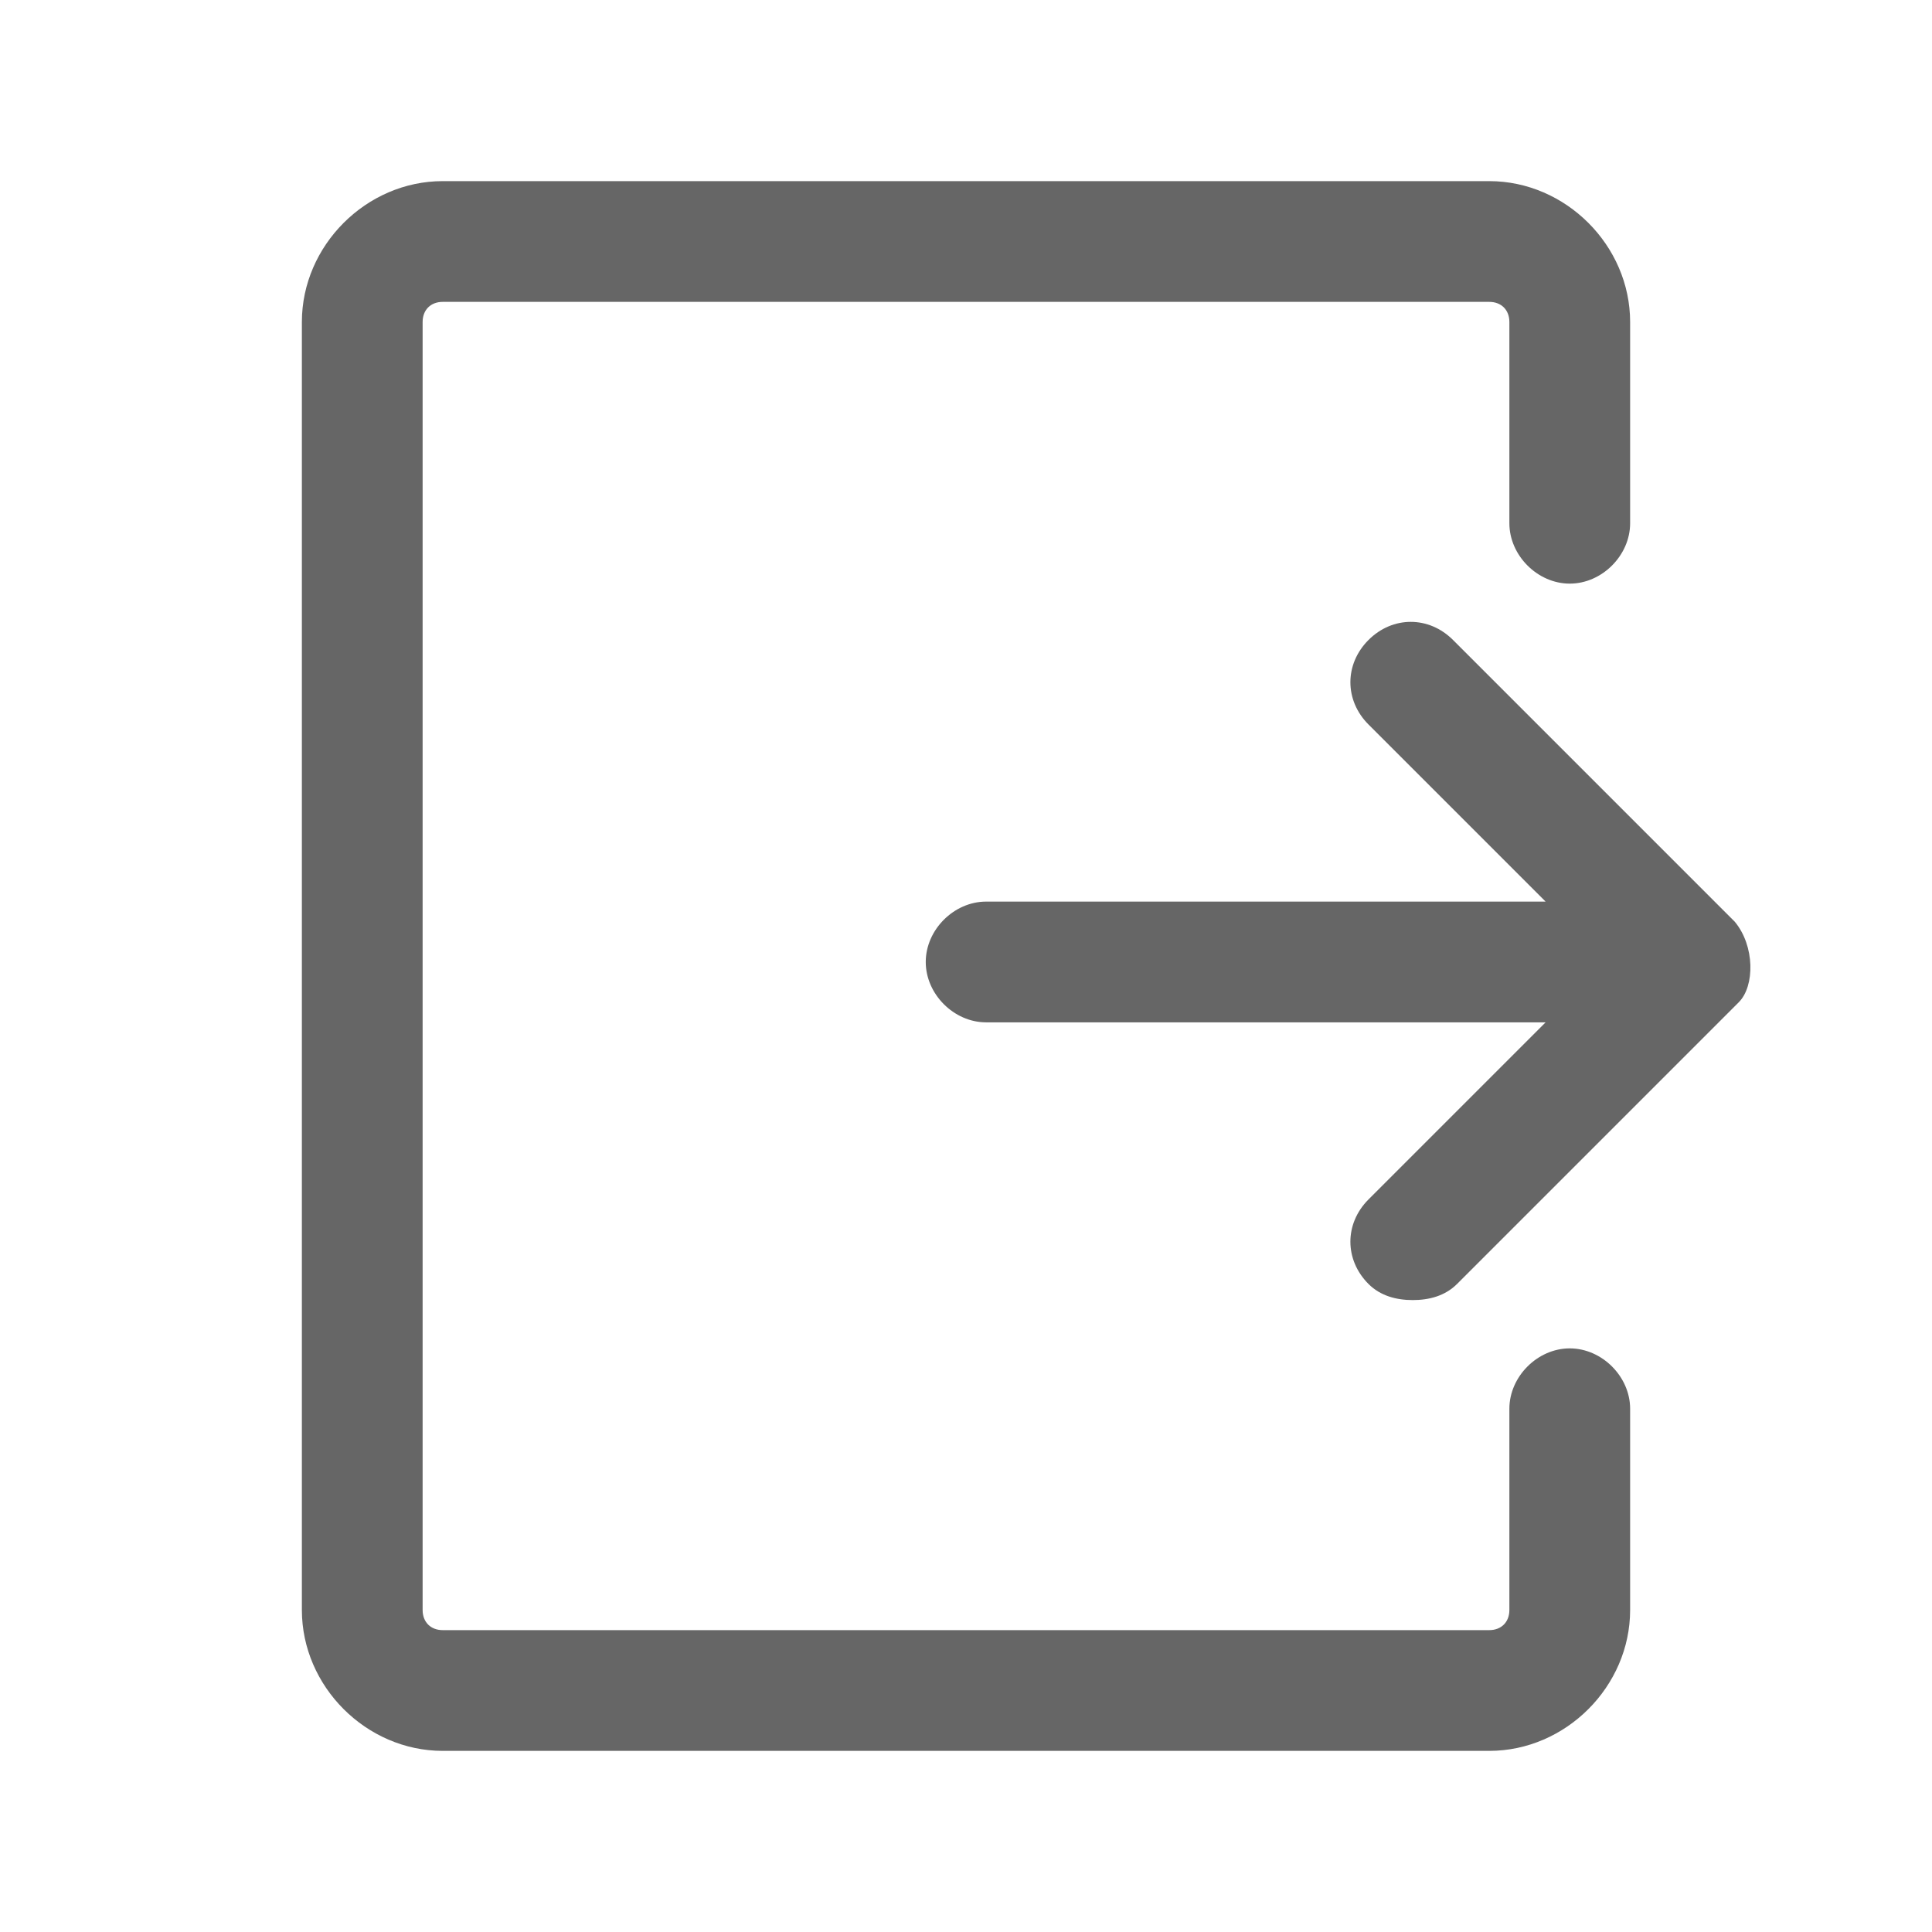
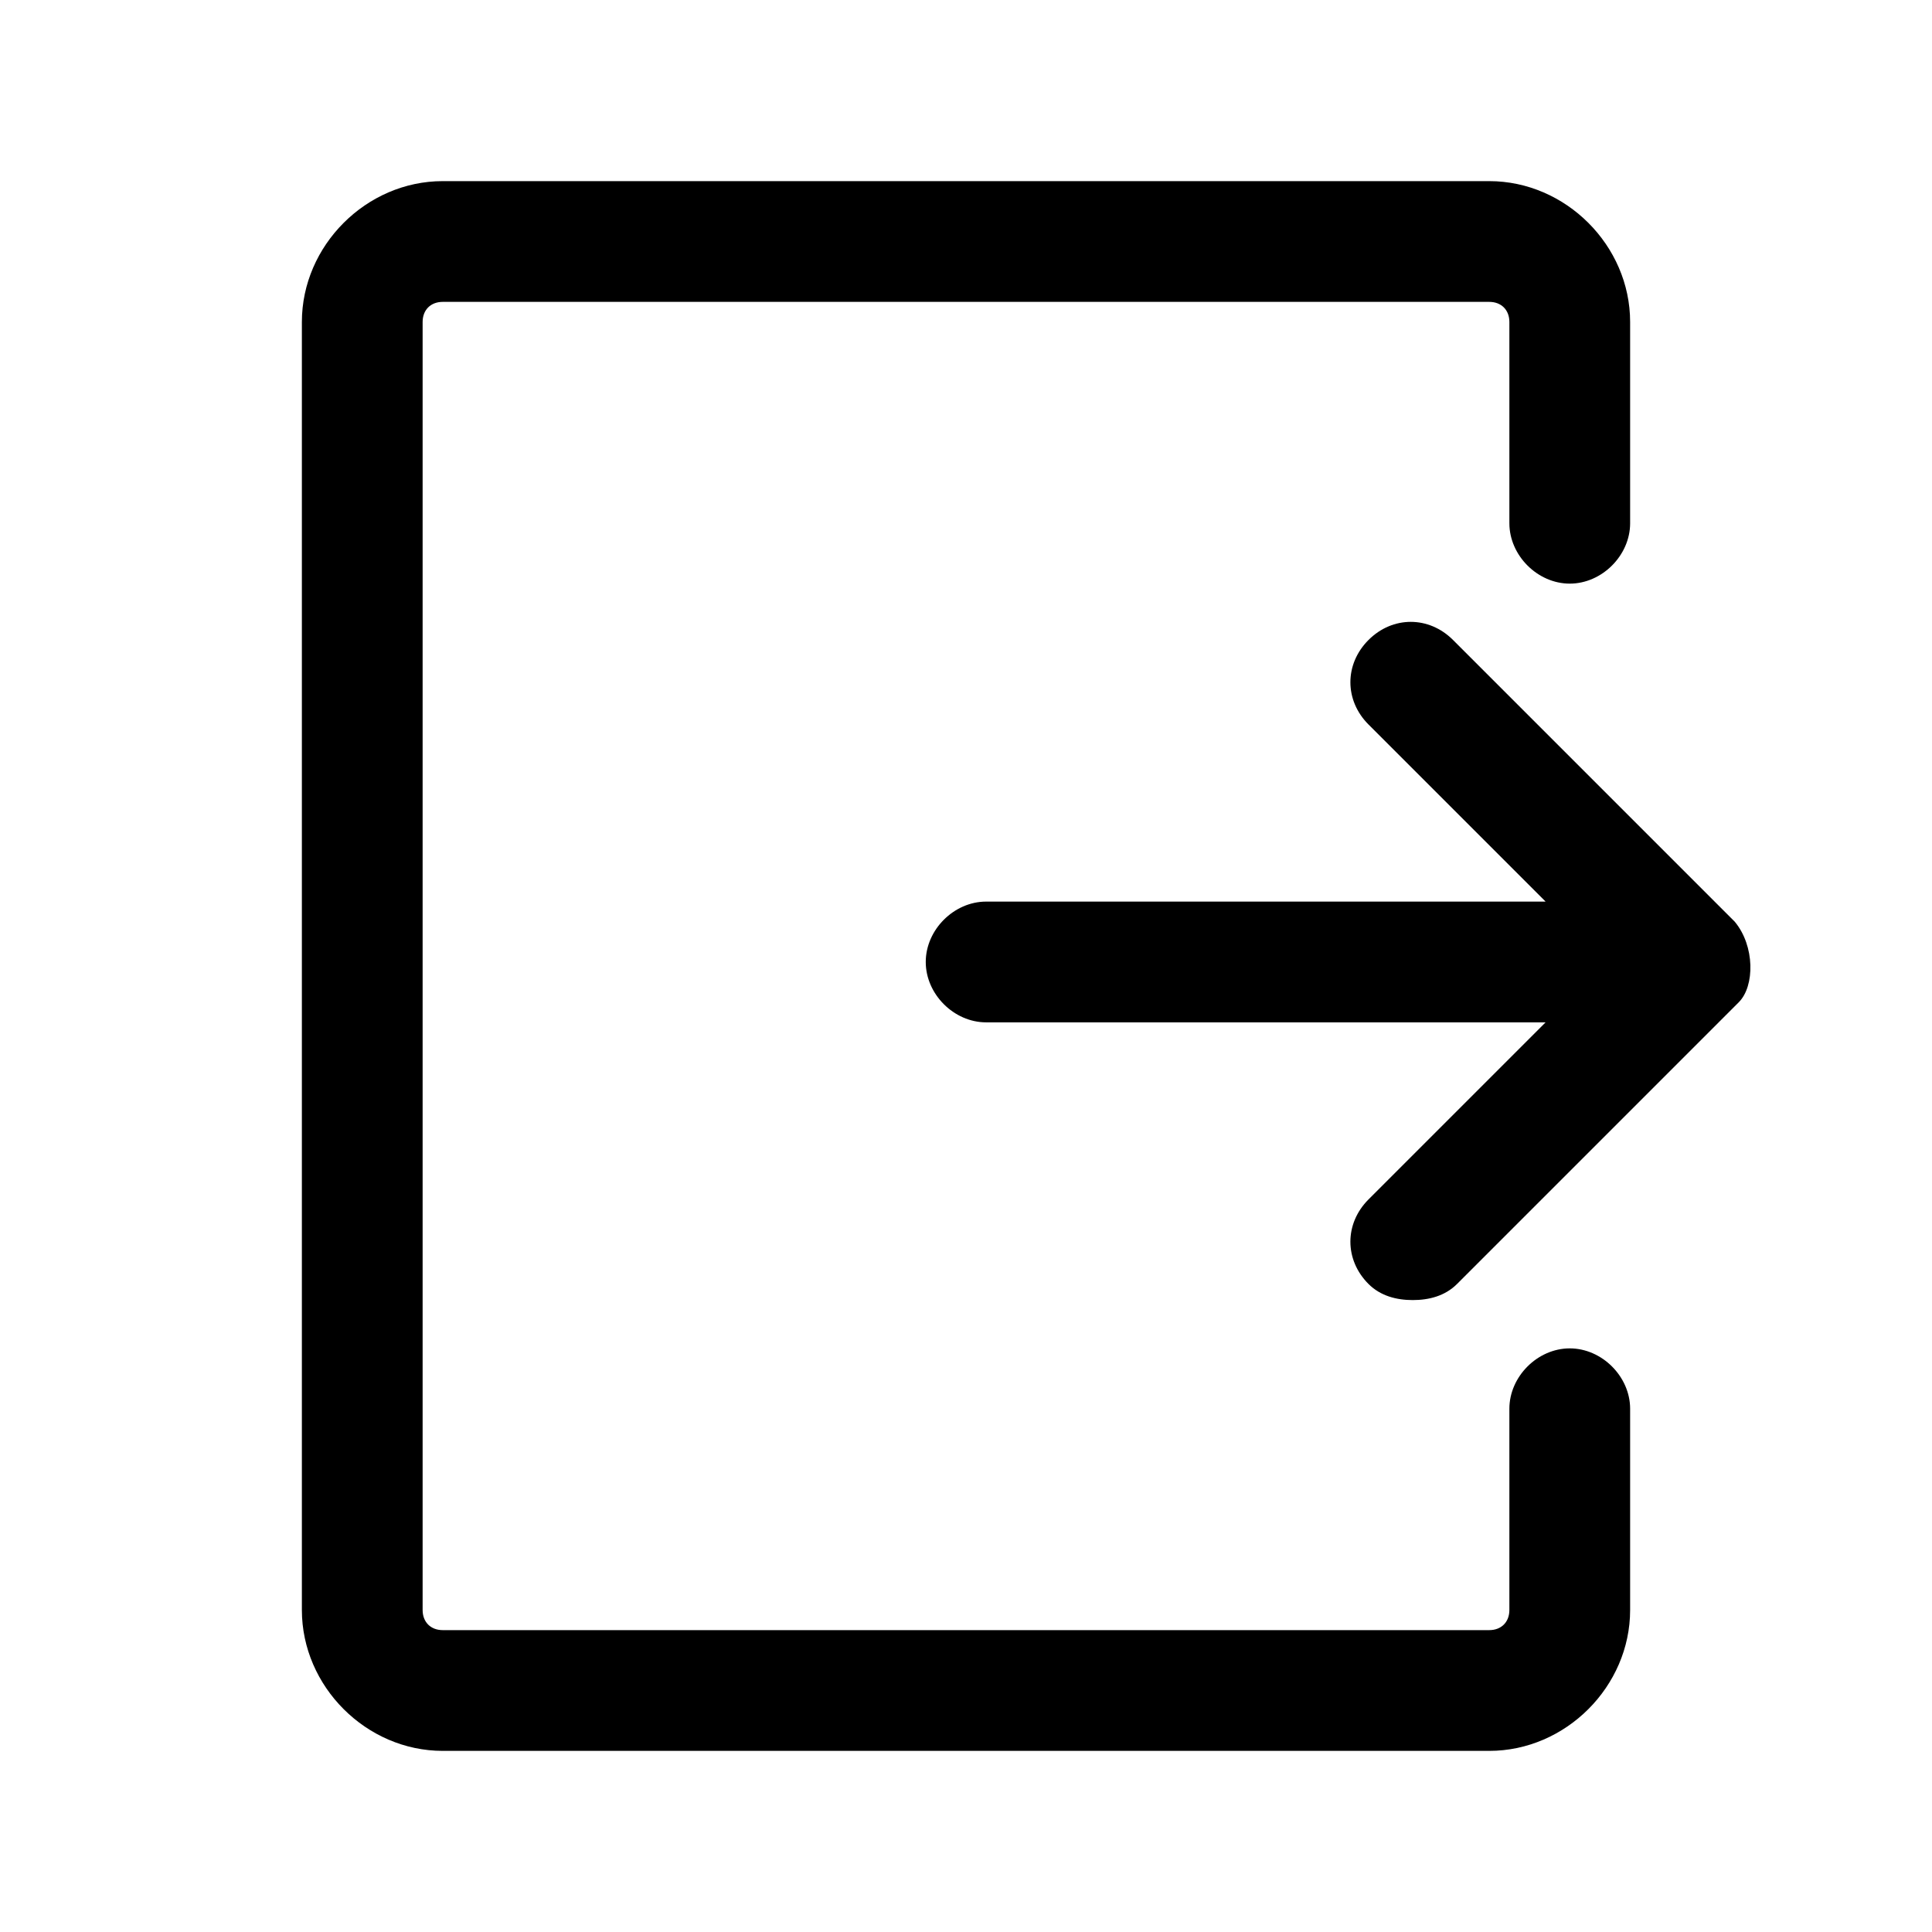
<svg xmlns="http://www.w3.org/2000/svg" class="icon" style="width: 1em;height: 1em;vertical-align: middle;fill: currentColor;overflow: hidden;" viewBox="0 0 1024 1024" version="1.1">
-   <path d="M919.467 488.533l-149.333-149.333c-12.8-12.8-32-12.8-44.8 0-12.8 12.8-12.8 32 0 44.8l93.867 93.867H522.667c-17.067 0-32 14.933-32 32s14.933 32 32 32h296.533L725.333 635.733c-12.8 12.8-12.8 32 0 44.8 6.4 6.4 14.933 8.533 23.467 8.533s17.067-2.133 23.467-8.533l149.333-149.333c8.533-8.533 8.533-29.867-2.133-42.667z" fill="#666666" />
-   <path d="M832 714.667c-17.067 0-32 14.933-32 32v106.667c0 6.4-4.267 10.667-10.667 10.667H234.667c-6.4 0-10.667-4.267-10.667-10.667V170.667c0-6.4 4.267-10.667 10.667-10.667h554.667c6.4 0 10.667 4.267 10.667 10.667v106.667c0 17.067 14.933 32 32 32s32-14.933 32-32V170.667c0-40.533-34.133-74.667-74.667-74.667H234.667C194.133 96 160 130.133 160 170.667v682.667c0 40.533 34.133 74.667 74.667 74.667h554.667c40.533 0 74.667-34.133 74.667-74.667v-106.667c0-17.067-14.933-32-32-32z" fill="#666666" />
+   <path d="M919.467 488.533l-149.333-149.333c-12.8-12.8-32-12.8-44.8 0-12.8 12.8-12.8 32 0 44.8l93.867 93.867H522.667c-17.067 0-32 14.933-32 32s14.933 32 32 32h296.533L725.333 635.733c-12.8 12.8-12.8 32 0 44.8 6.4 6.4 14.933 8.533 23.467 8.533s17.067-2.133 23.467-8.533l149.333-149.333c8.533-8.533 8.533-29.867-2.133-42.667zM832 714.667c-17.067 0-32 14.933-32 32v106.667c0 6.4-4.267 10.667-10.667 10.667H234.667c-6.4 0-10.667-4.267-10.667-10.667V170.667c0-6.4 4.267-10.667 10.667-10.667h554.667c6.4 0 10.667 4.267 10.667 10.667v106.667c0 17.067 14.933 32 32 32s32-14.933 32-32V170.667c0-40.533-34.133-74.667-74.667-74.667H234.667C194.133 96 160 130.133 160 170.667v682.667c0 40.533 34.133 74.667 74.667 74.667h554.667c40.533 0 74.667-34.133 74.667-74.667v-106.667c0-17.067-14.933-32-32-32z" />
</svg>
